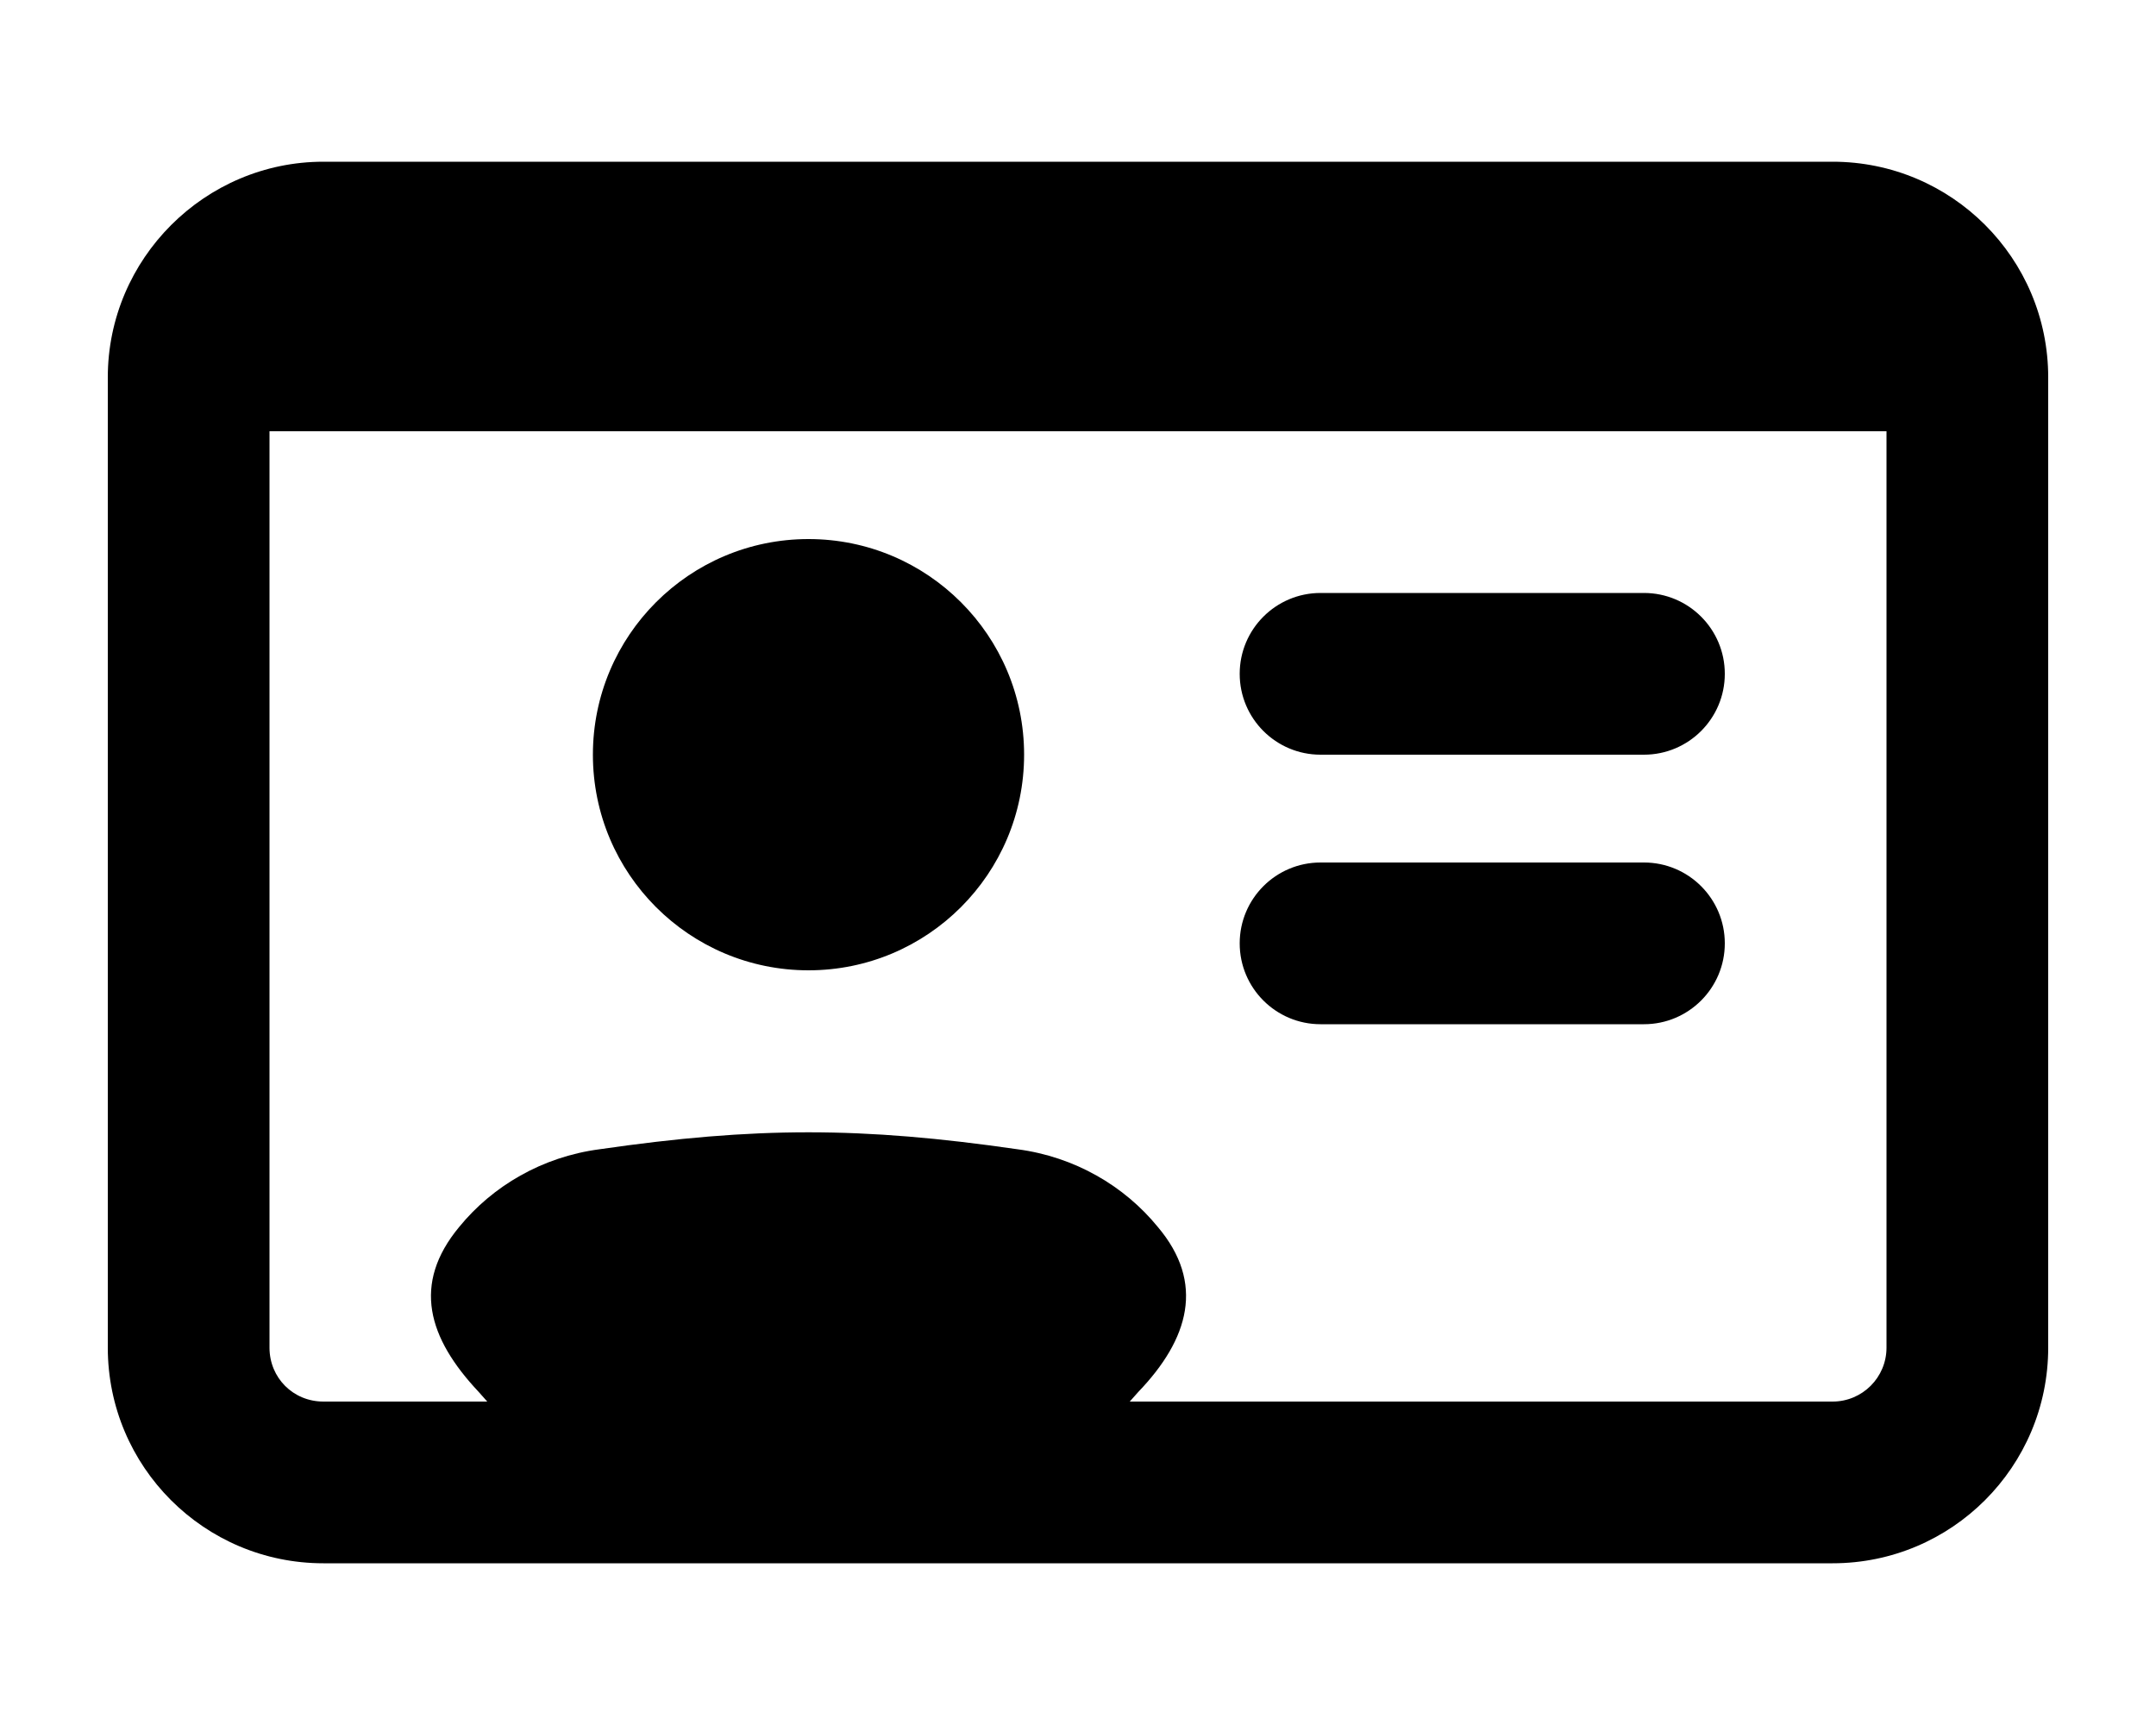
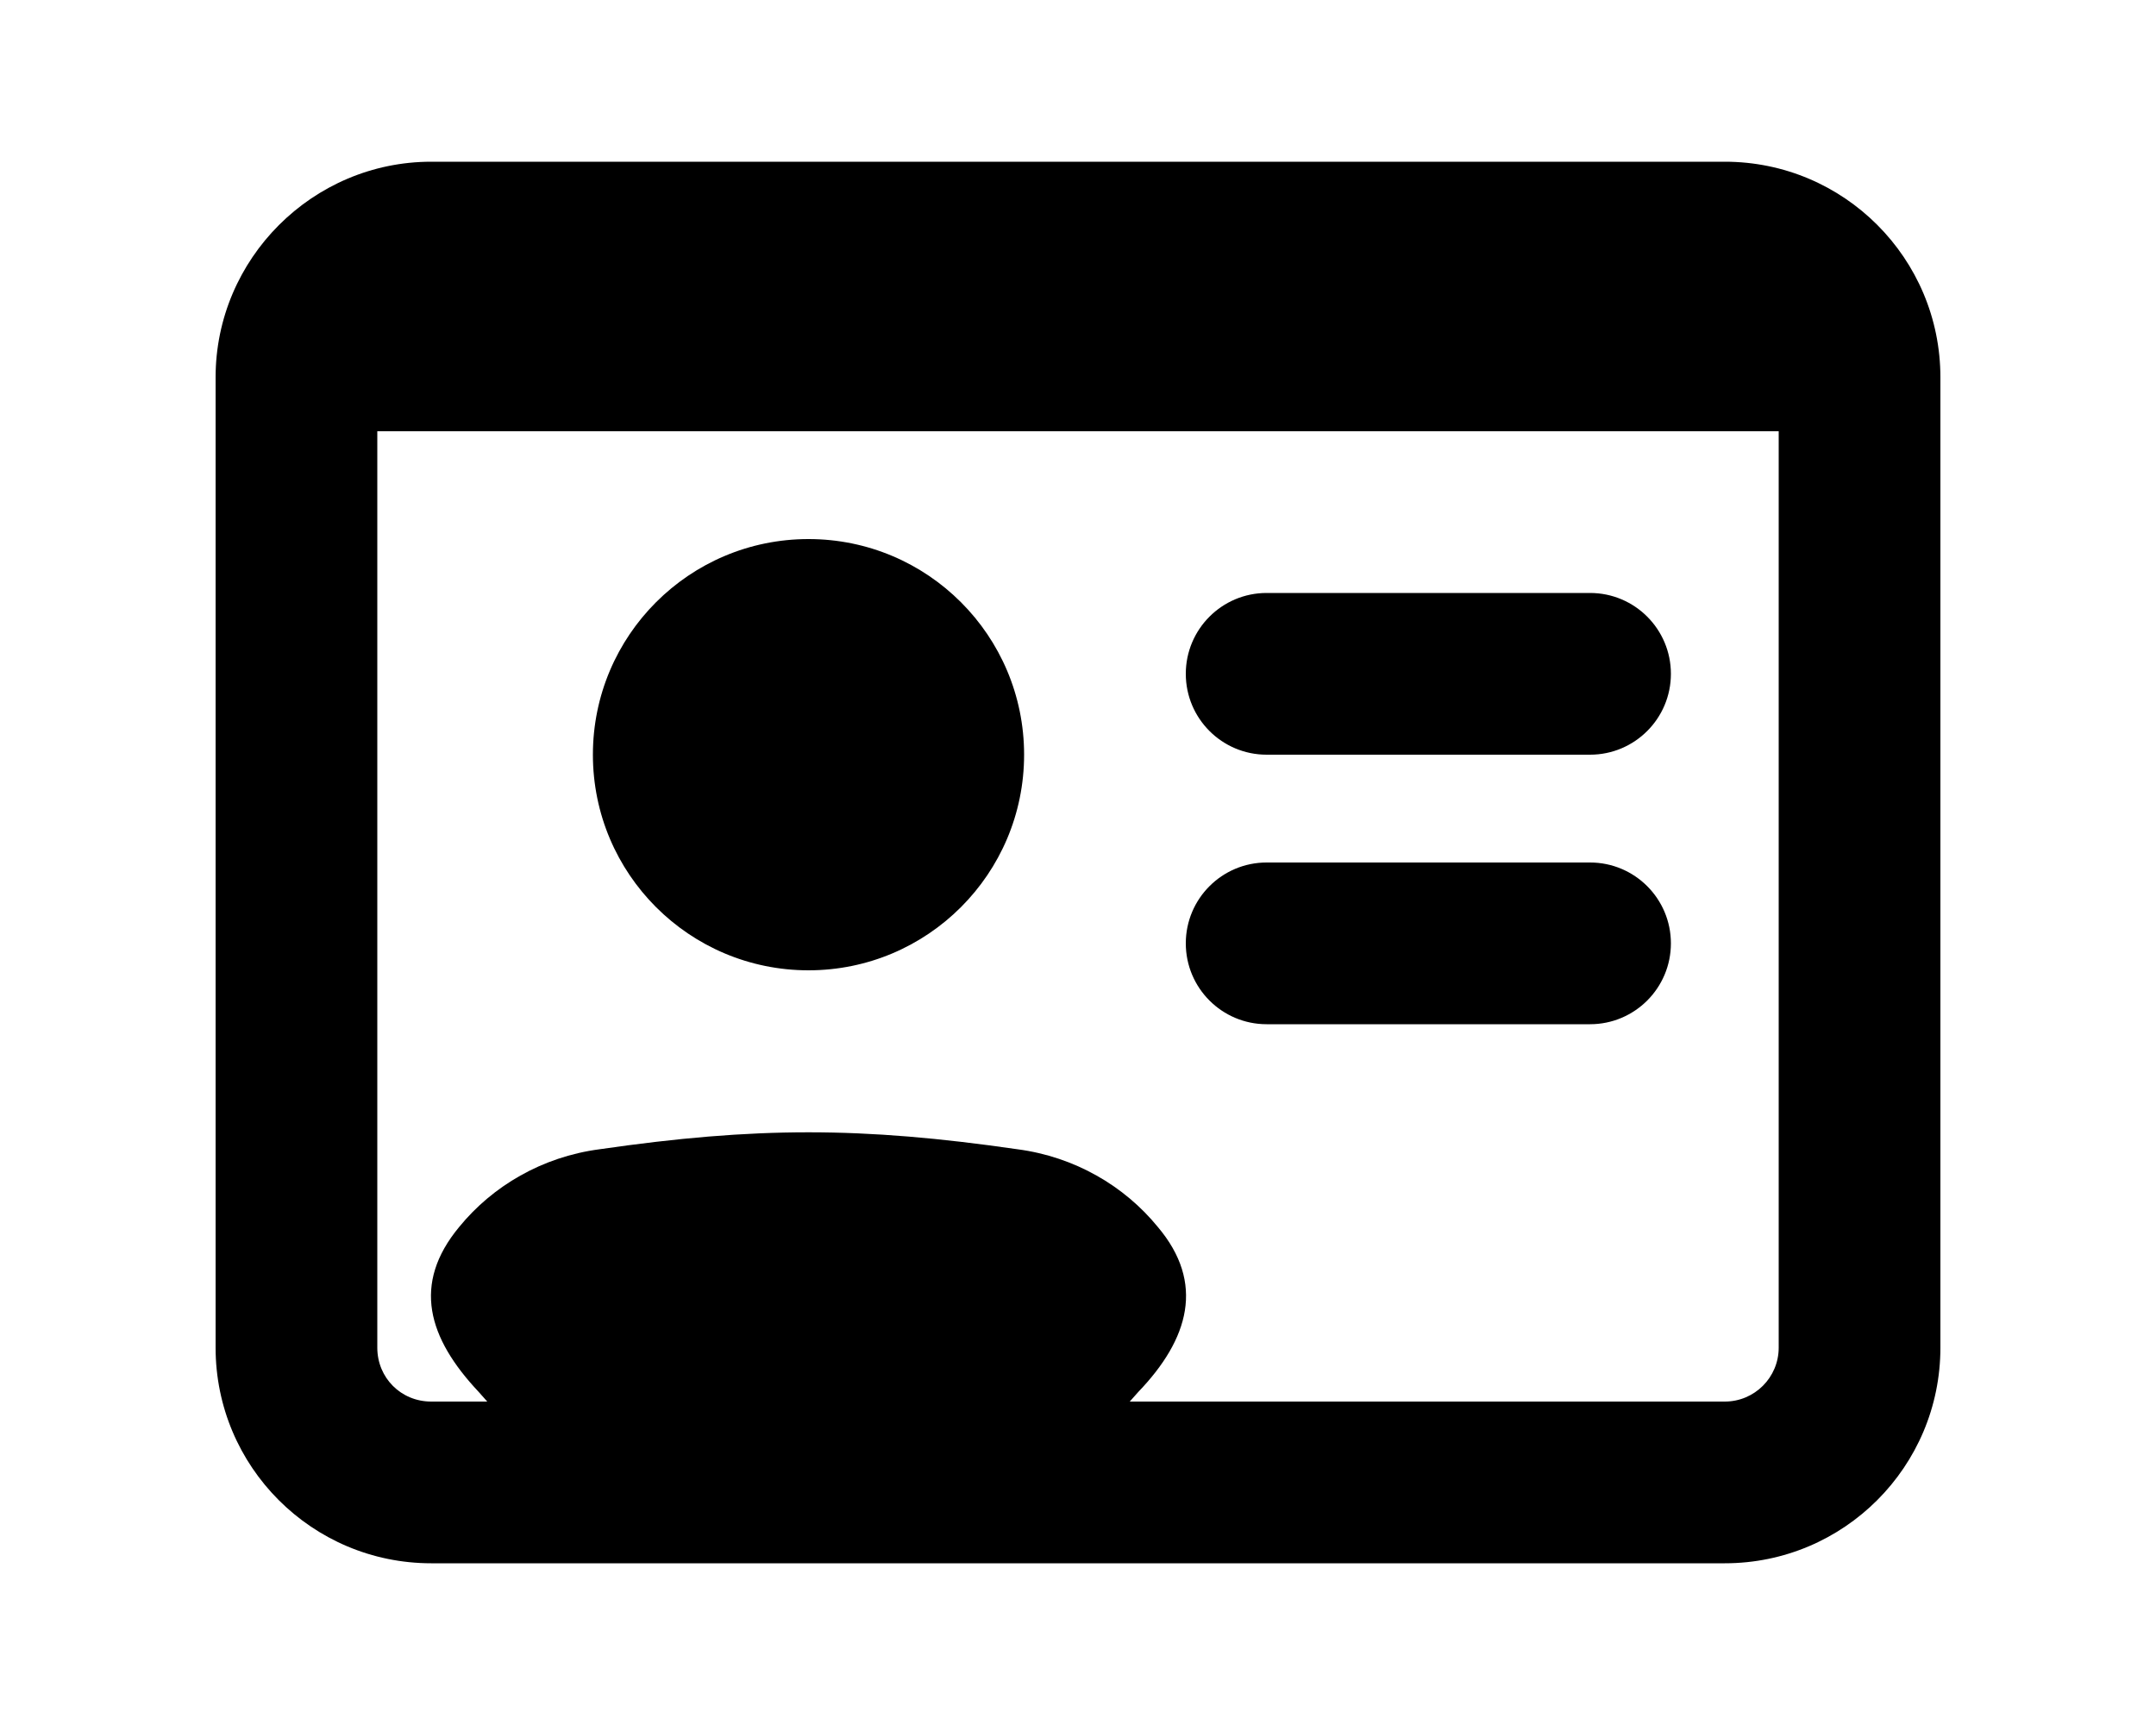
<svg xmlns="http://www.w3.org/2000/svg" viewBox="0 0 20 16" fill="currentColor">
-   <path d="M15.25 5.5h-3a.75.75 0 0 0 0 1.5h3a.75.75 0 0 0 0-1.5Zm-3 2.5h3a.75.75 0 0 1 0 1.5h-3a.75.75 0 0 1 0-1.5ZM7.5 9a2 2 0 1 0 0-4 2 2 0 0 0 0 4Z" />
-   <path fill-rule="evenodd" d="M1 3.5c0-1.1.9-2 2-2h14a2 2 0 0 1 2 2v9a2 2 0 0 1-2 2H3a2 2 0 0 1-2-2v-9Zm1.5.5v8.5c0 .28.22.5.5.5h1.52a4.37 4.37 0 0 1-.08-.09c-.47-.5-.62-1-.18-1.53.31-.38.77-.65 1.3-.72 1.45-.21 2.43-.21 3.88 0 .53.07.99.34 1.3.72.44.52.29 1.04-.18 1.53l-.08.09H17a.5.5 0 0 0 .5-.5V4h-15Z" />
+   <path d="M14.75 5.5h-3a.75.75 0 0 0 0 1.5h3a.75.75 0 0 0 0-1.5Zm-3 2.5h3a.75.75 0 0 1 0 1.5h-3a.75.75 0 0 1 0-1.5ZM7.5 9a2 2 0 1 0 0-4 2 2 0 0 0 0 4Z" />
+   <path fill-rule="evenodd" d="M2 3.5c0-1.1.9-2 2-2h12a2 2 0 0 1 2 2v9a2 2 0 0 1-2 2H4a2 2 0 0 1-2-2v-9Zm1.5.5v8.5c0 .28.22.5.5.5h.52a4.37 4.37 0 0 1-.08-.09c-.47-.5-.62-1-.18-1.53.31-.38.77-.65 1.3-.72 1.45-.21 2.43-.21 3.88 0 .53.07.99.34 1.3.72.44.52.29 1.04-.18 1.53l-.08.09H16a.5.5 0 0 0 .5-.5V4h-13Z" />
</svg>
